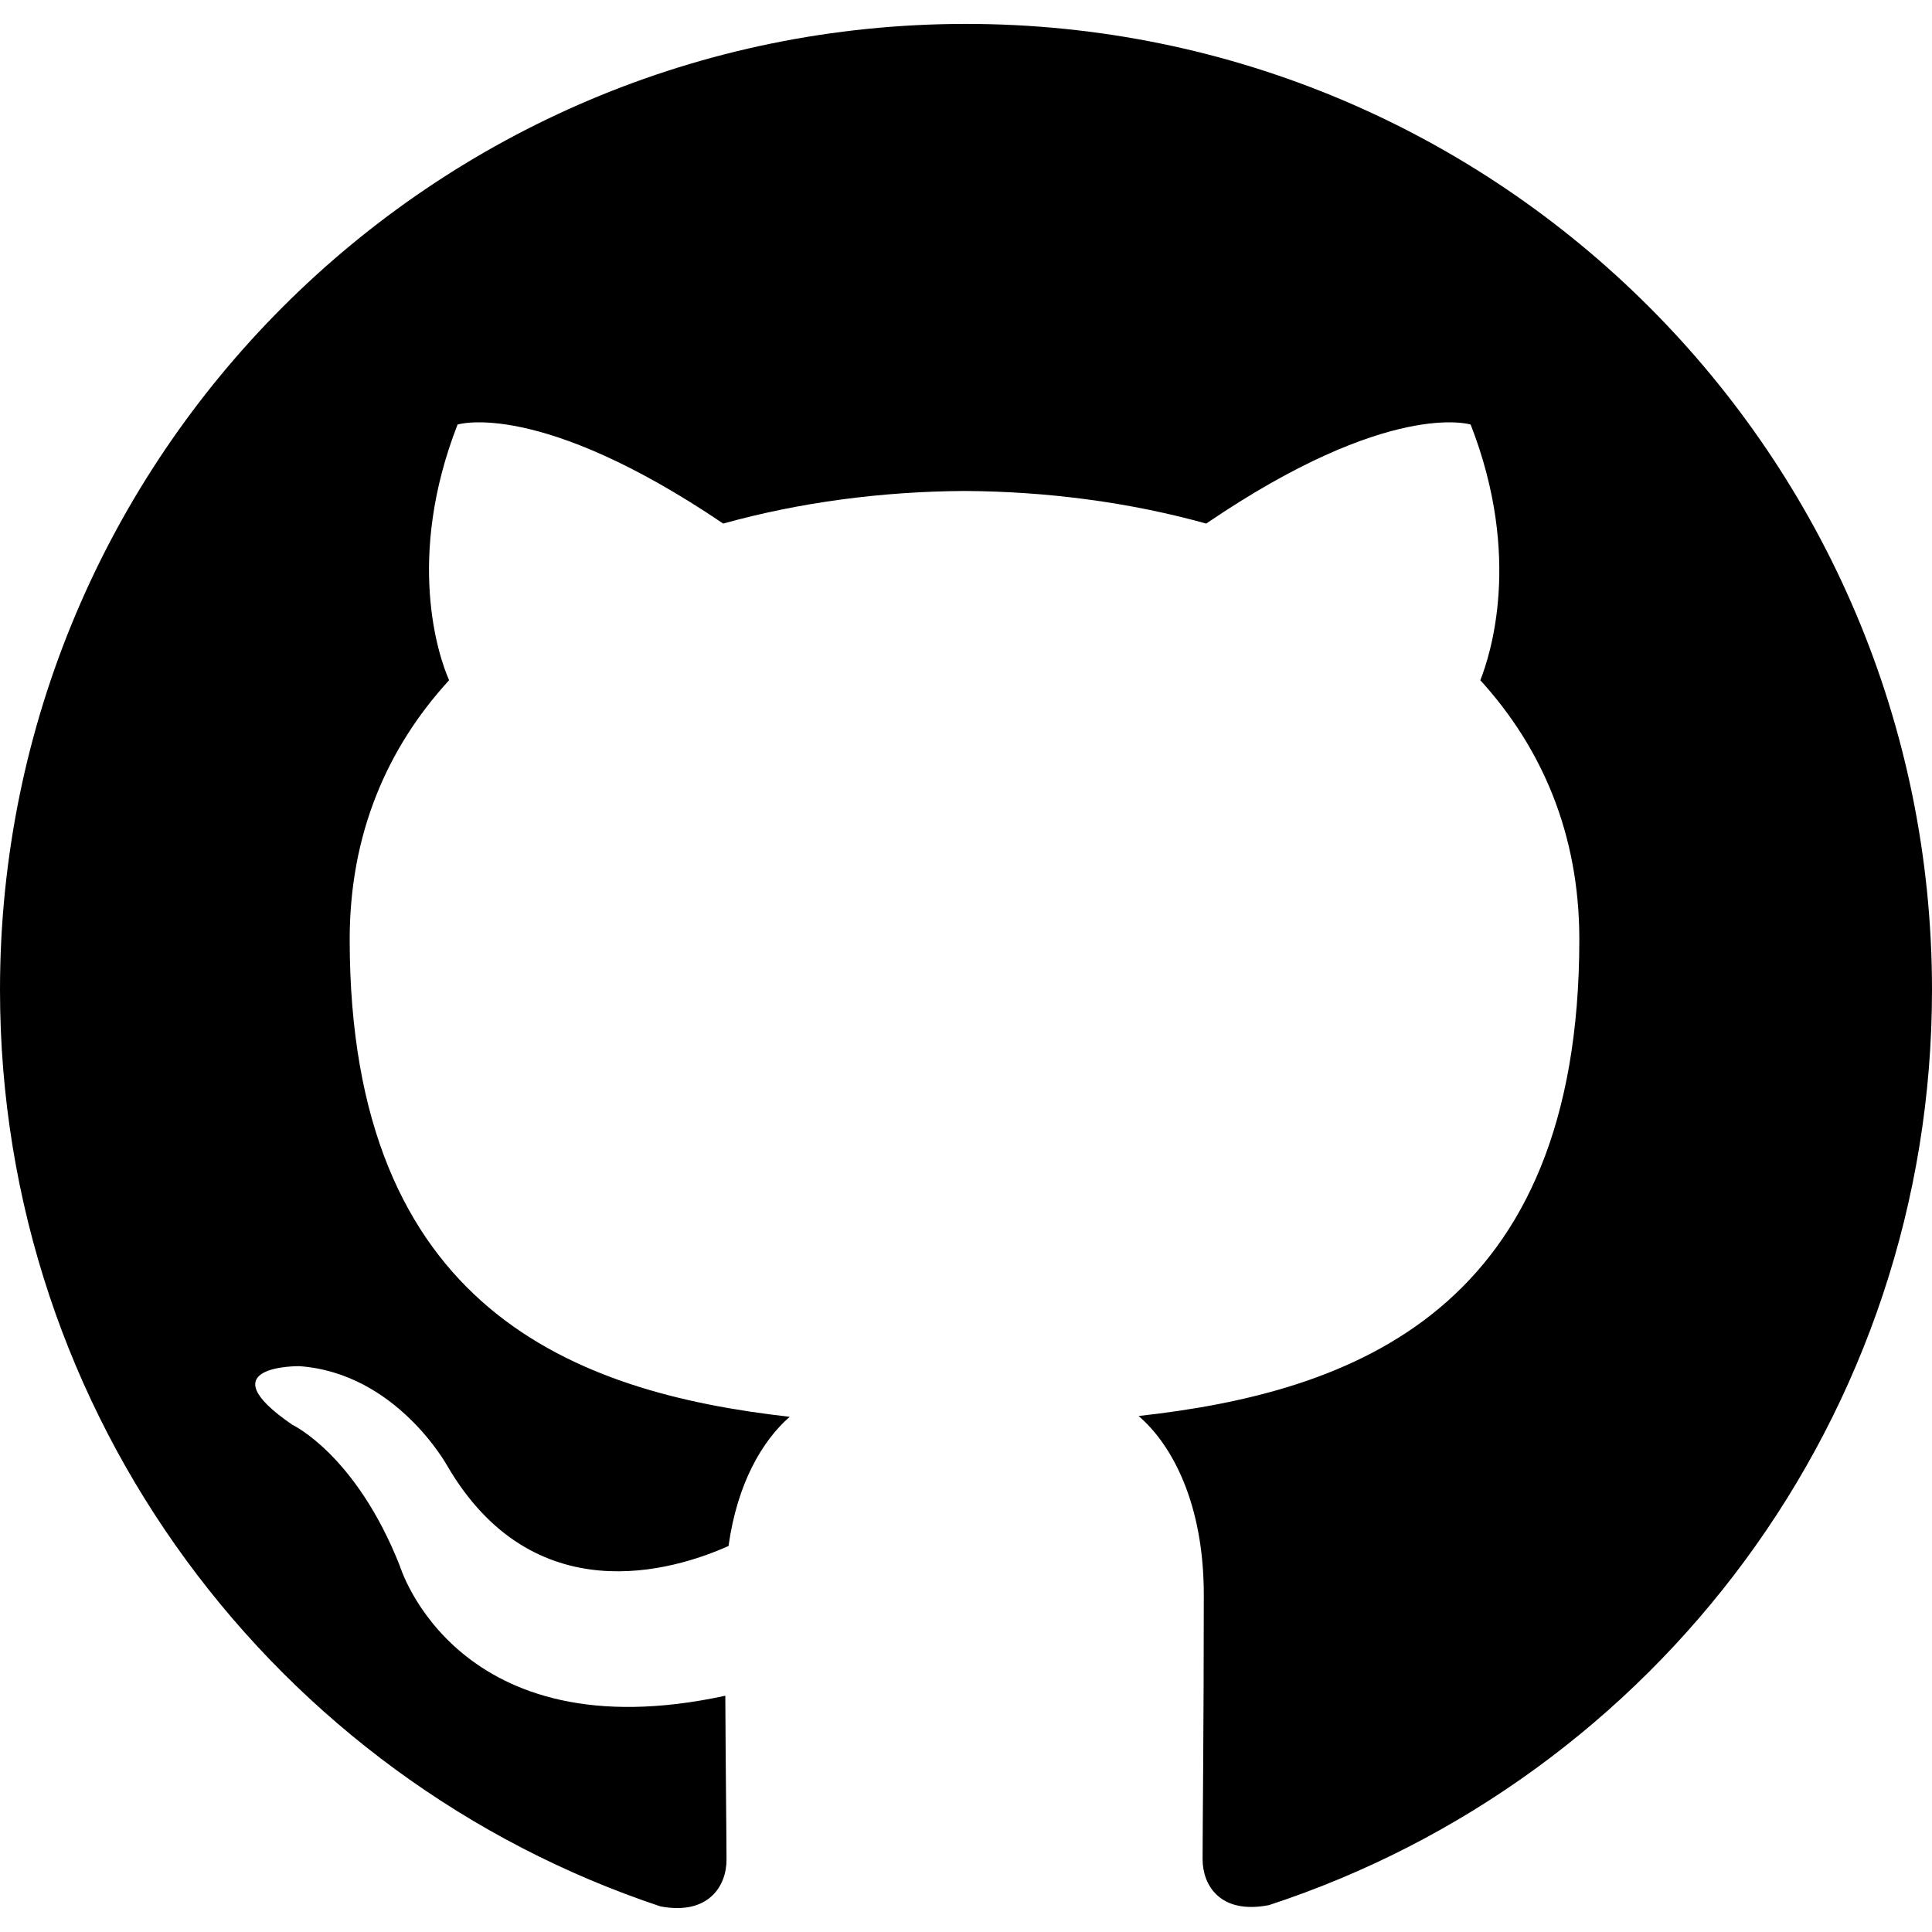
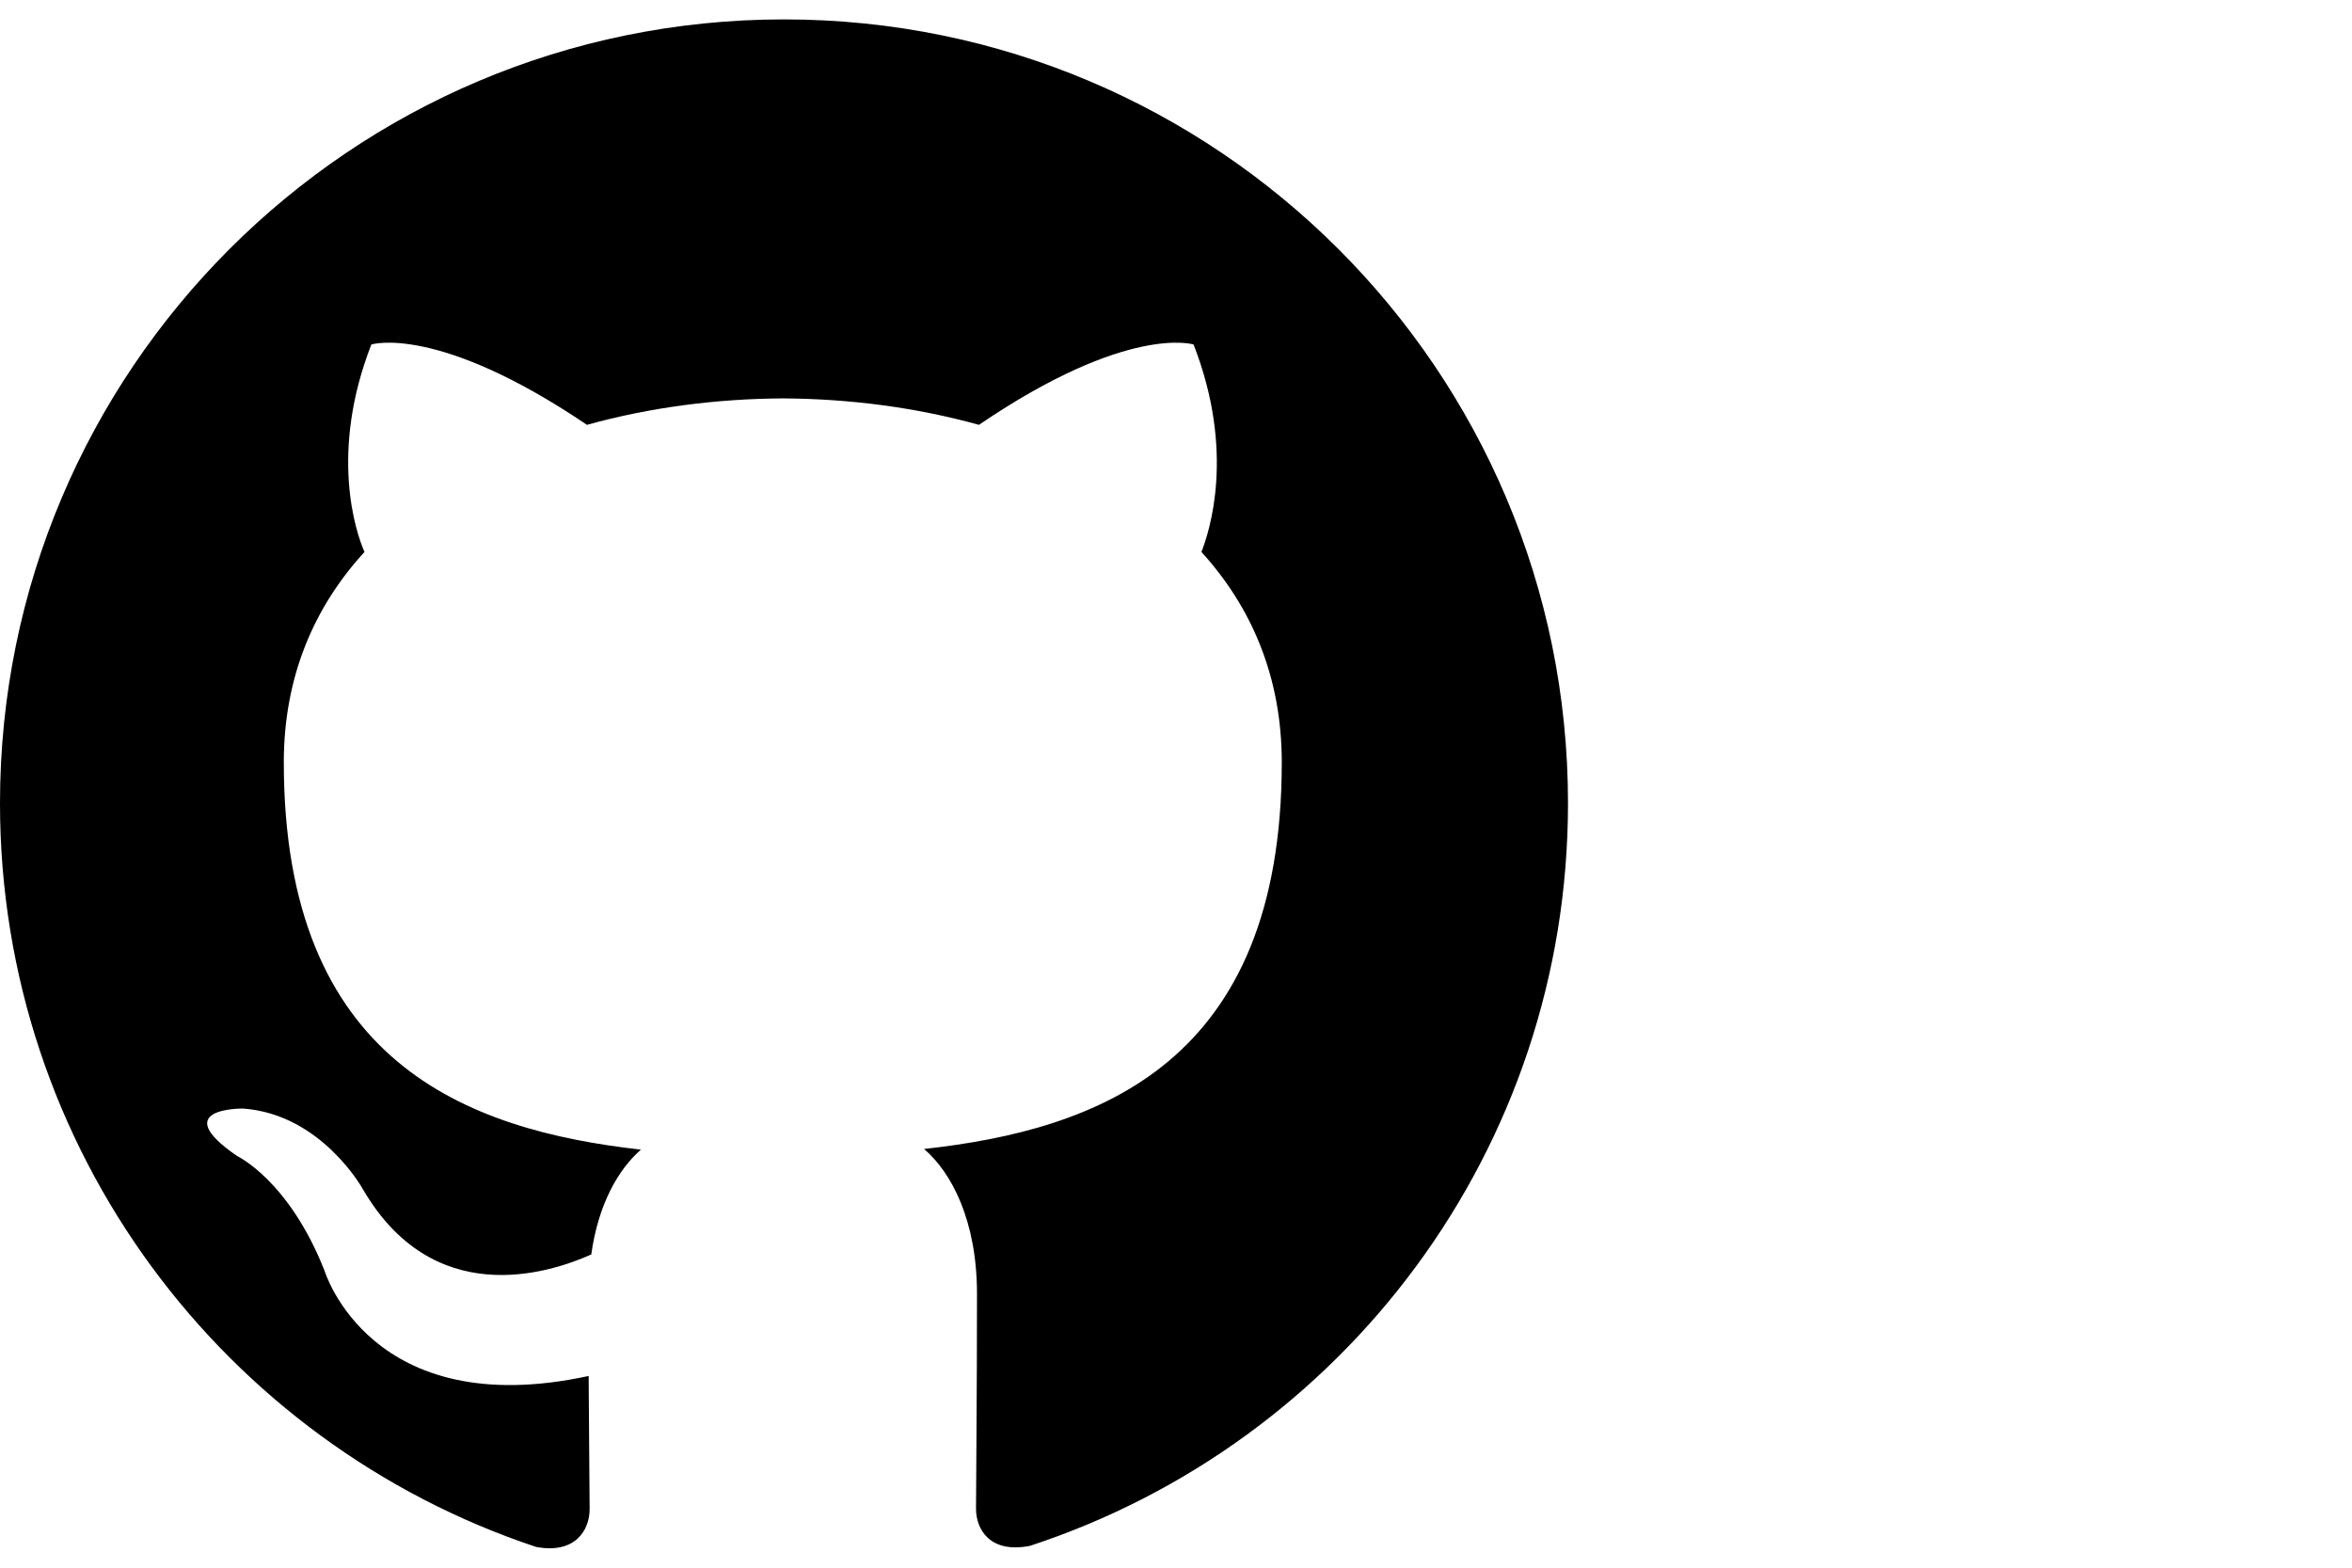
- <svg xmlns="http://www.w3.org/2000/svg" viewBox="0 0 24 24">
+ <svg xmlns="http://www.w3.org/2000/svg" viewBox="0 0 36 24">
  <path fill="#000" d="M12 .297c-6.63 0-12 5.373-12 12 0 5.303 3.438 9.8 8.205 11.385.6.113.82-.258.82-.577 0-.285-.01-1.04-.015-2.04-3.338.724-4.042-1.61-4.042-1.61C4.422 18.07 3.633 17.7 3.633 17.7c-1.087-.744.084-.729.084-.729 1.205.084 1.838 1.236 1.838 1.236 1.07 1.835 2.809 1.305 3.495.998.108-.776.417-1.305.76-1.605-2.665-.3-5.466-1.332-5.466-5.93 0-1.31.465-2.38 1.235-3.22-.135-.303-.54-1.523.105-3.176 0 0 1.005-.322 3.3 1.23.96-.267 1.98-.399 3-.405 1.02.006 2.04.138 3 .405 2.28-1.552 3.285-1.23 3.285-1.23.645 1.653.24 2.873.12 3.176.765.84 1.23 1.91 1.23 3.22 0 4.61-2.805 5.625-5.475 5.92.42.36.81 1.096.81 2.22 0 1.606-.015 2.896-.015 3.286 0 .315.21.69.825.57C20.565 22.092 24 17.592 24 12.297c0-6.627-5.373-12-12-12" />
</svg>
